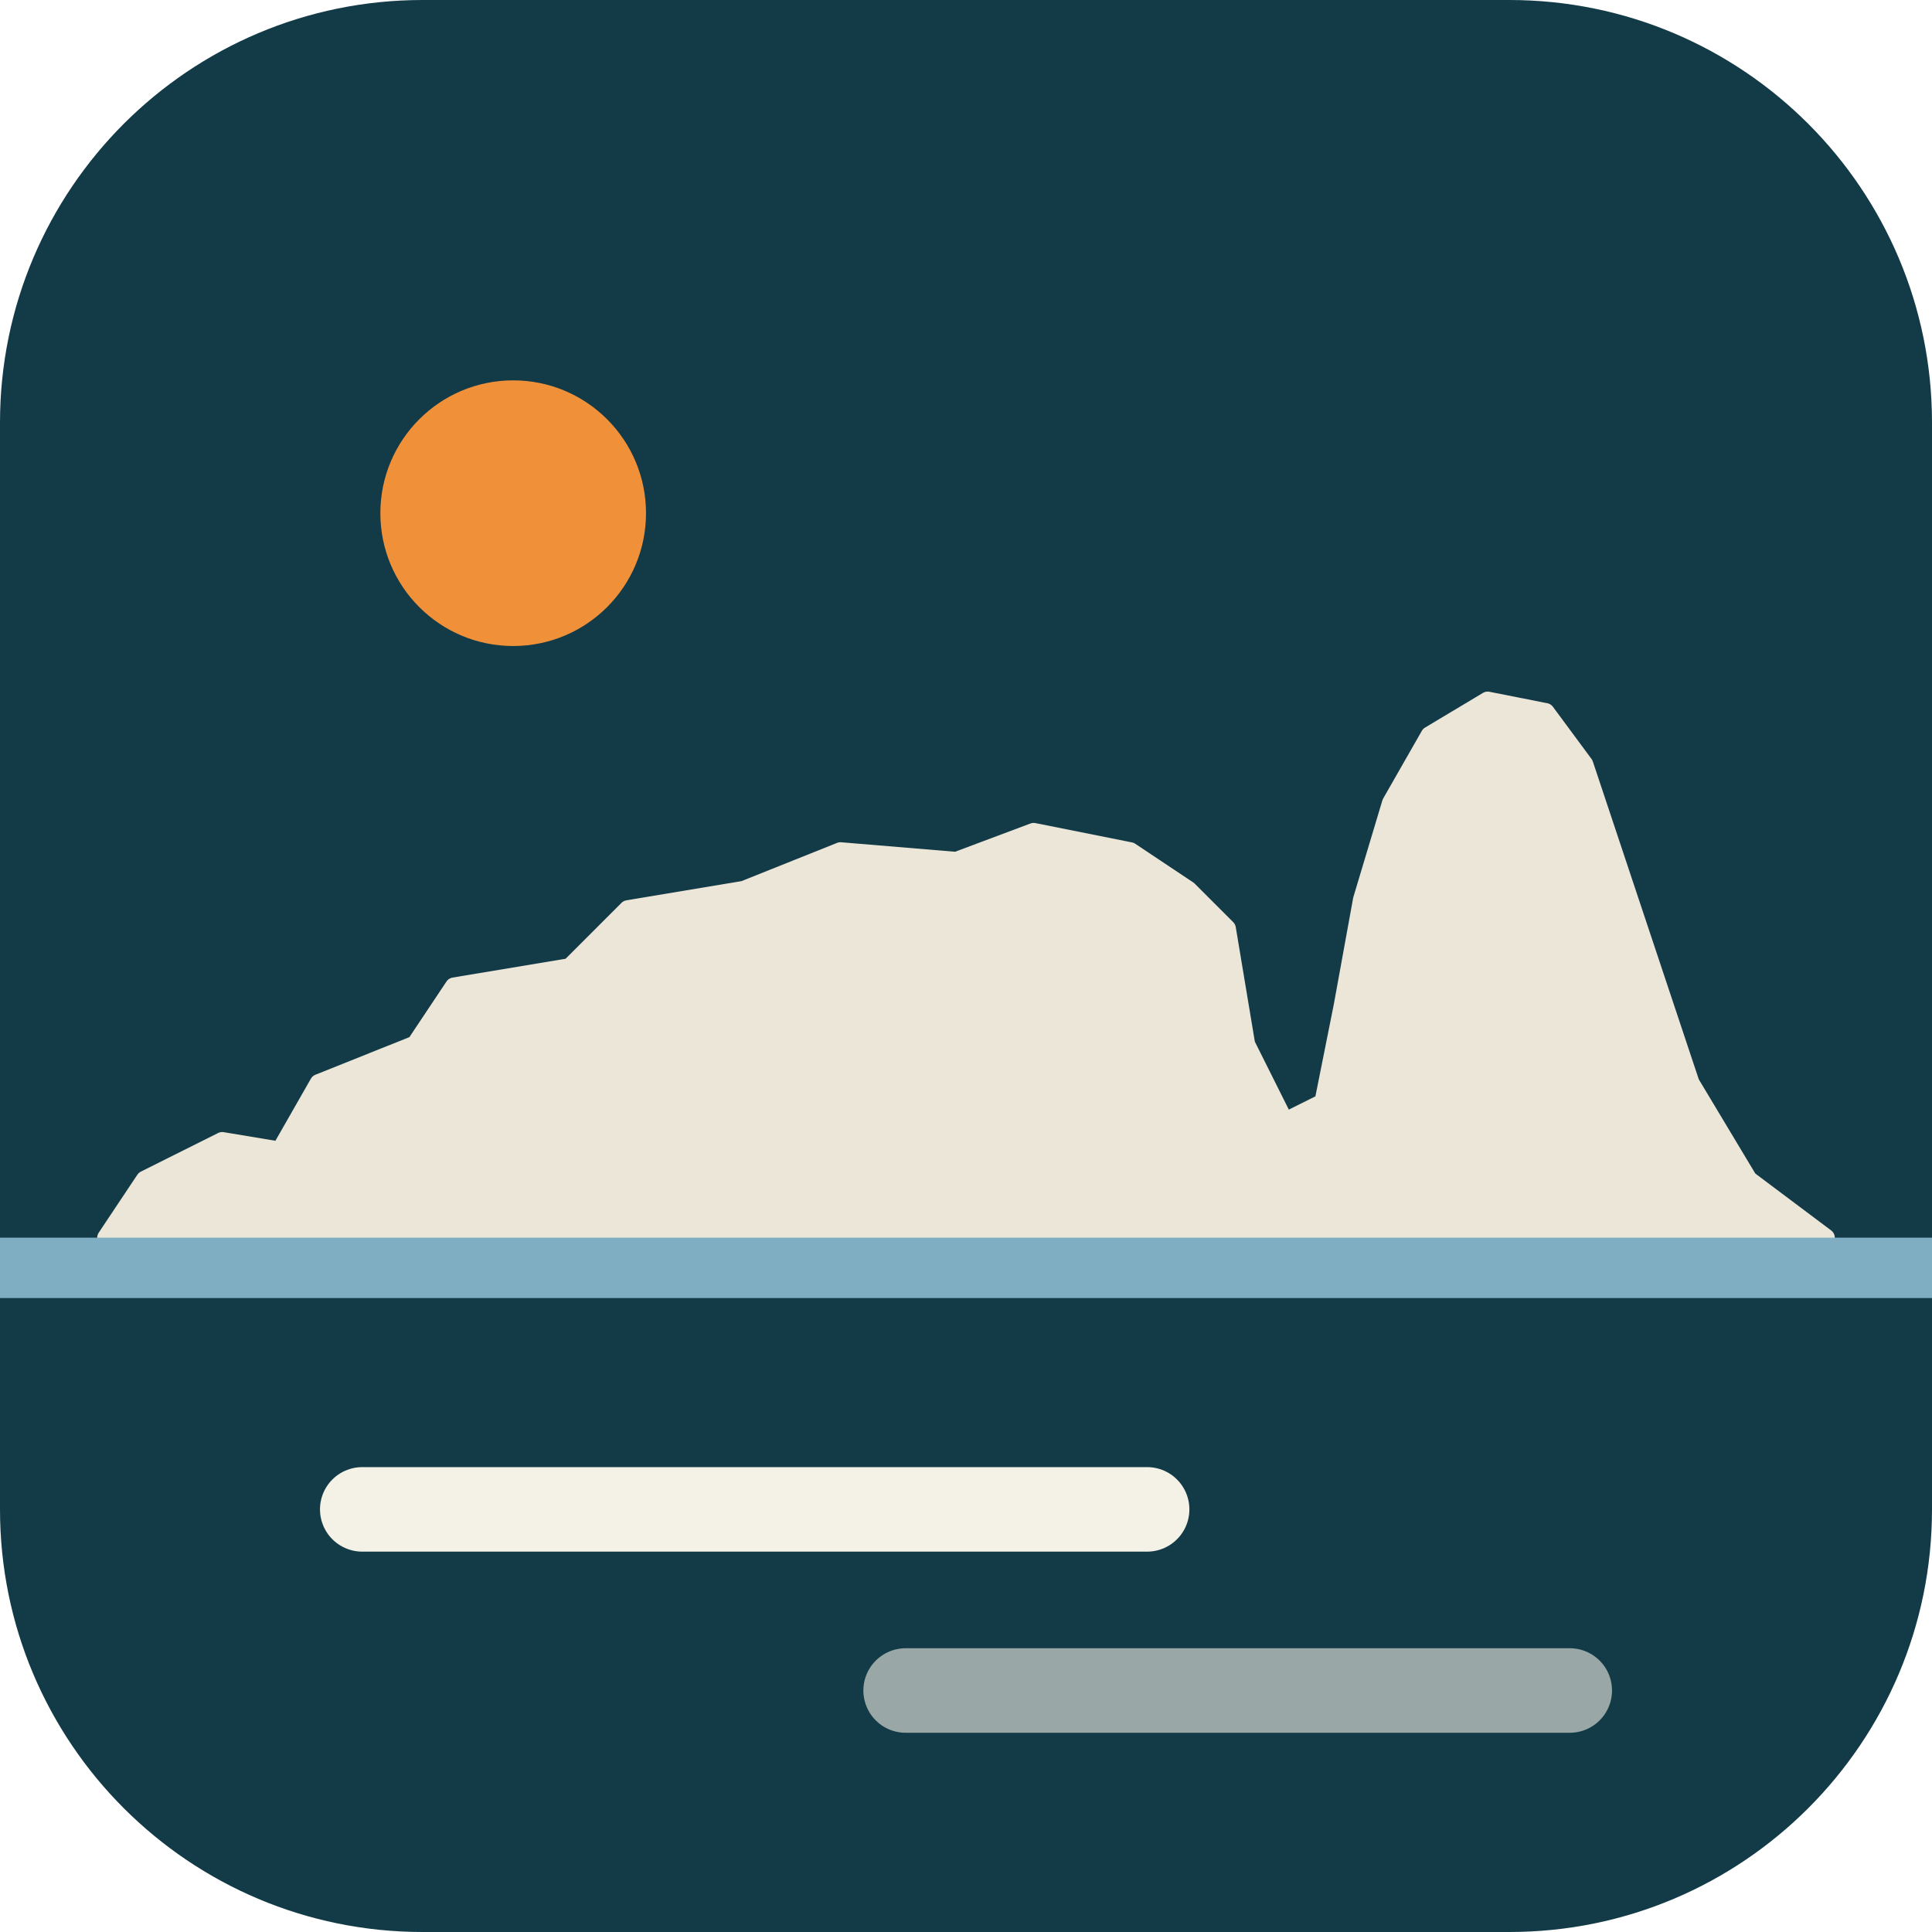
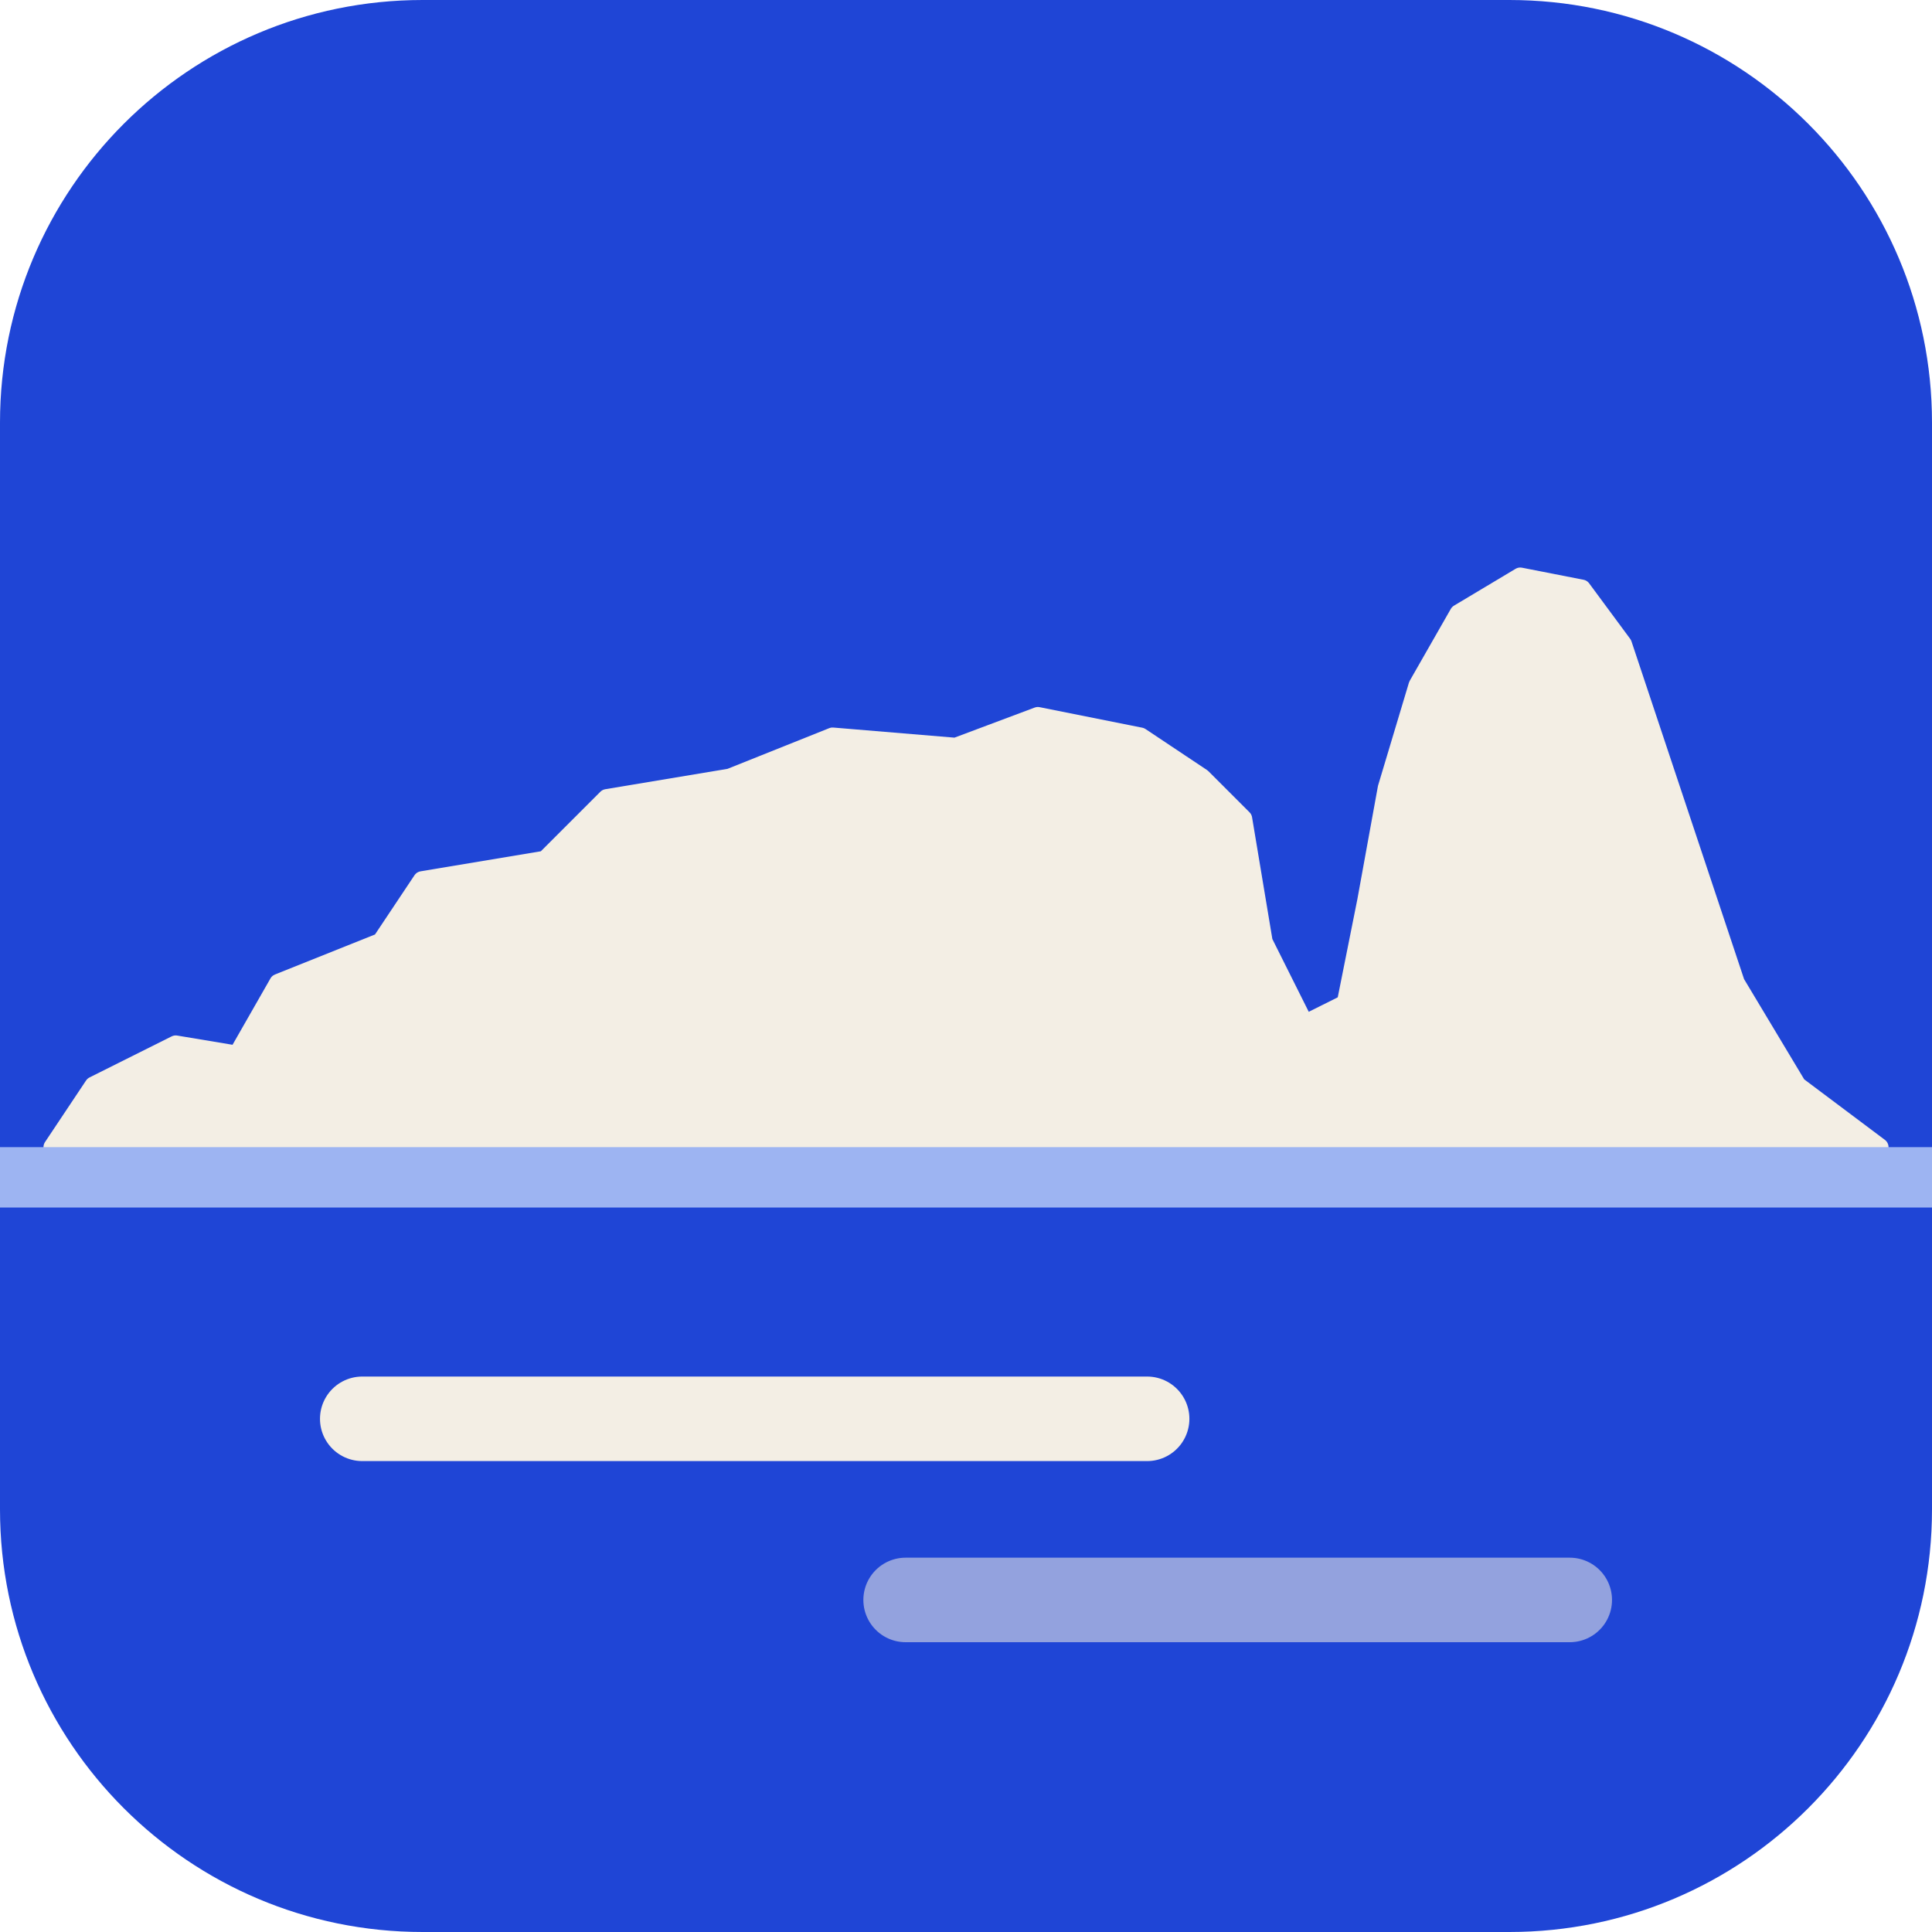
<svg xmlns="http://www.w3.org/2000/svg" viewBox="0 0 64 64" width="64" height="64">
  <defs>
    <clipPath id="t">
      <rect width="64" height="64" rx="14" />
    </clipPath>
  </defs>
  <g clip-path="url(#t)">
-     <rect width="64" height="64" fill="#123A47" />
-     <circle cx="17" cy="17" r="4.4" fill="#F0913A" />
-     <path d="M3.52 41.00 L4.80 39.08 L7.36 37.80 L9.28 38.12 L10.56 35.88 L13.76 34.60 L15.04 32.68 L18.88 32.04 L20.80 30.12 L24.64 29.48 L27.84 28.20 L31.68 28.52 L34.24 27.56 L37.44 28.20 L39.36 29.48 L40.64 30.76 L41.28 34.60 L42.56 37.16 L43.84 36.52 L44.48 33.32 L45.12 29.80 L46.08 26.60 L47.36 24.36 L49.28 23.21 L51.20 23.59 L52.48 25.32 L53.44 28.20 L54.72 32.04 L56.00 35.88 L57.92 39.08 L60.48 41.00 Z" fill="#ECE6D8" stroke="#ECE6D8" stroke-width=".6" stroke-linejoin="round" />
-     <line x1="-2.5" y1="42.0" x2="66.5" y2="42.0" stroke="#7FAEC2" stroke-width="2.0" stroke-linecap="round" />
-     <line x1="12" y1="50" x2="38" y2="50" stroke="#F4F1E6" stroke-width="2.8" stroke-linecap="round" />
-     <line x1="30" y1="56" x2="52" y2="56" stroke="#F4F1E6" stroke-width="2.8" stroke-linecap="round" opacity=".6" />
+     <rect width="64" height="64" fill="#1F45D6" />
+     <path d="M1.74 38.00 L3.10 35.96 L5.82 34.60 L7.86 34.94 L9.22 32.56 L12.62 31.20 L13.98 29.16 L18.06 28.48 L20.10 26.44 L24.18 25.76 L27.58 24.40 L31.66 24.74 L34.38 23.72 L37.78 24.40 L39.82 25.76 L41.18 27.12 L41.86 31.20 L43.22 33.92 L44.58 33.24 L45.26 29.84 L45.94 26.10 L46.96 22.70 L48.32 20.32 L50.36 19.10 L52.40 19.50 L53.76 21.34 L54.78 24.40 L56.14 28.48 L57.50 32.56 L59.54 35.96 L62.26 38.00 Z" fill="#F3EEE4" stroke="#F3EEE4" stroke-width=".6" stroke-linejoin="round" />
+     <line x1="-4.3" y1="39.0" x2="68.3" y2="39.0" stroke="#9DB4F2" stroke-width="2.0" stroke-linecap="round" />
+     <line x1="12" y1="47" x2="38" y2="47" stroke="#F3EEE4" stroke-width="2.8" stroke-linecap="round" />
+     <line x1="30" y1="53" x2="52" y2="53" stroke="#F3EEE4" stroke-width="2.8" stroke-linecap="round" opacity=".55" />
  </g>
</svg>
